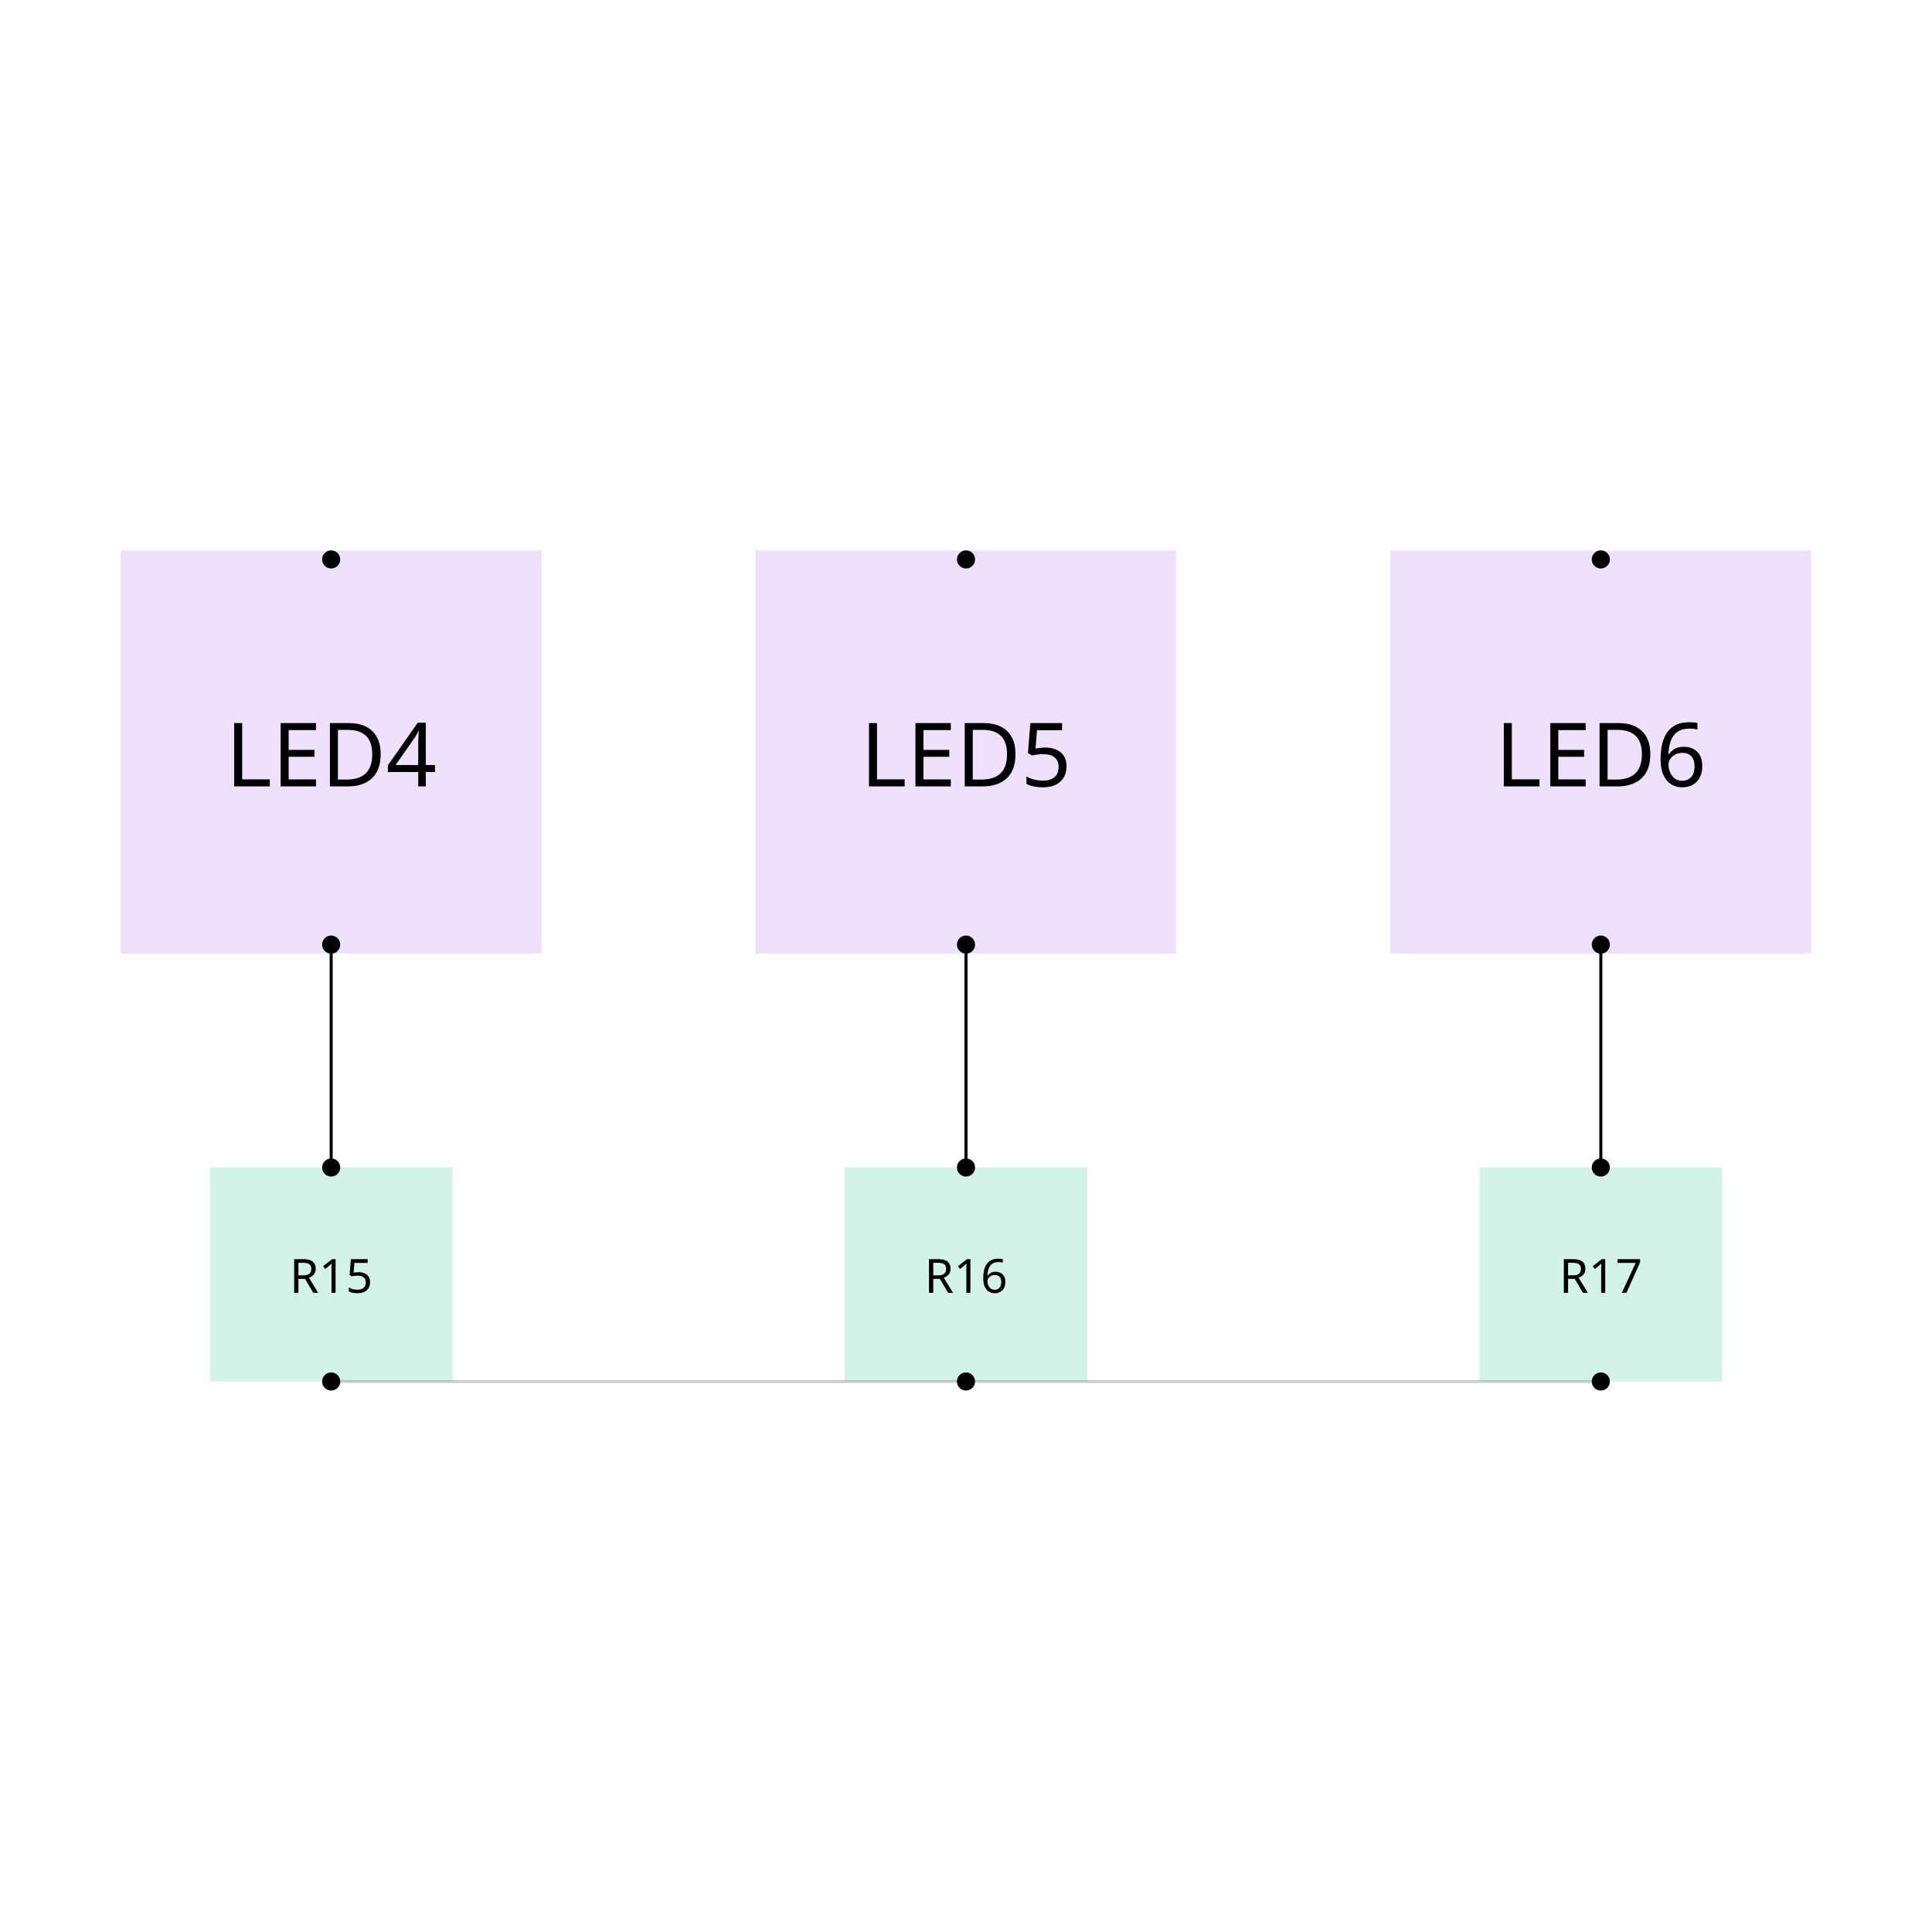
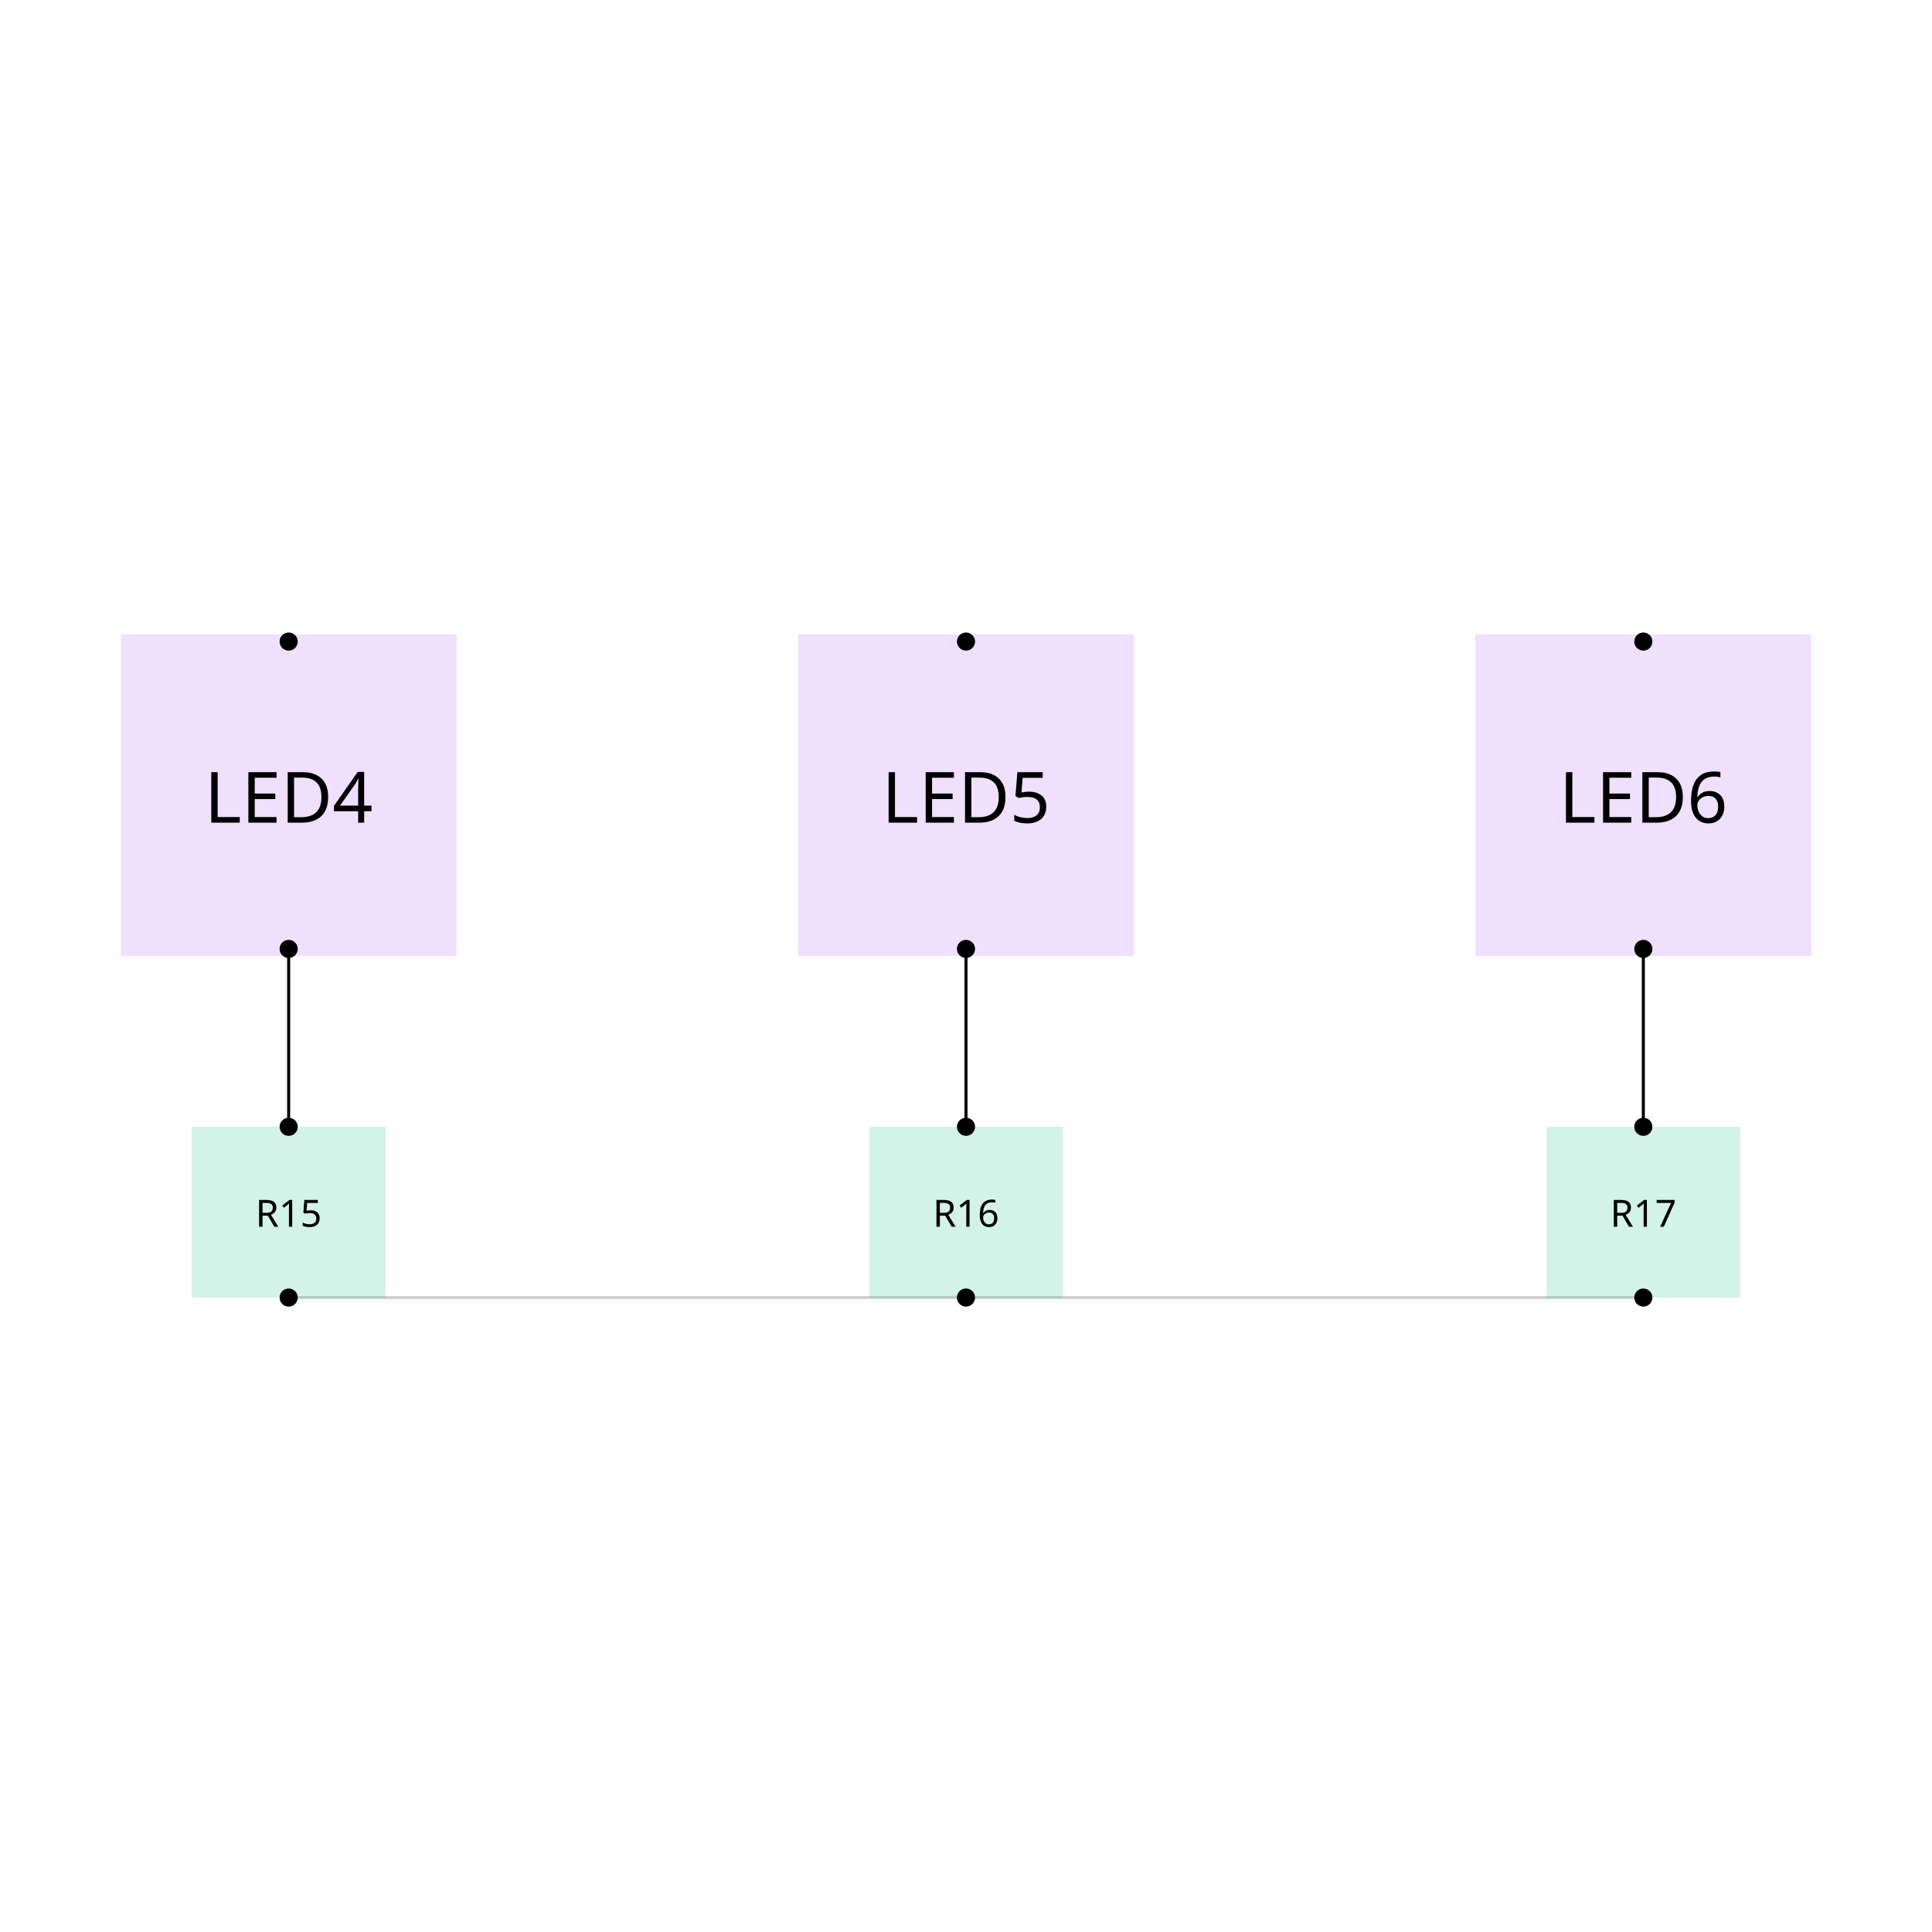
<svg xmlns="http://www.w3.org/2000/svg" width="640" height="640" viewBox="0 0 640 640">
  <rect width="100%" height="100%" fill="white" />
  <g>
-     <polyline data-points="-0.11250000000000006,-1.1775000000000004 1.6674999999999998,-1.1775000000000004" data-type="line" data-label="" points="109.705,457.637 320,457.637" fill="none" stroke="rgba(0,0,0,0.1)" stroke-width="1px" />
+     <polyline data-points="-0.11250000000000006,-1.1775 2.2675,-1.1775000000000004" data-type="line" data-label="" points="95.623,429.832 320,429.832" fill="none" stroke="rgba(0,0,0,0.1)" stroke-width="1px" />
  </g>
  <g>
-     <polyline data-points="-0.11250000000000006,-1.1775000000000004 3.4474999999999993,-1.1775000000000004" data-type="line" data-label="" points="109.705,457.637 530.295,457.637" fill="none" stroke="rgba(0,0,0,0.1)" stroke-width="1px" />
+     <polyline data-points="-0.11250000000000006,-1.1775 4.6475,-1.1774999999999995" data-type="line" data-label="" points="95.623,429.832 544.377,429.832" fill="none" stroke="rgba(0,0,0,0.1)" stroke-width="1px" />
  </g>
  <g>
-     <polyline data-points="1.6674999999999998,-1.1775000000000004 3.4474999999999993,-1.1775000000000004" data-type="line" data-label="" points="320,457.637 530.295,457.637" fill="none" stroke="rgba(0,0,0,0.1)" stroke-width="1px" />
+     <polyline data-points="2.2675,-1.1775000000000004 4.6475,-1.1774999999999995" data-type="line" data-label="" points="320,429.832 544.377,429.832" fill="none" stroke="rgba(0,0,0,0.1)" stroke-width="1px" />
  </g>
  <g>
-     <polyline data-points="-0.11250000000000007,0.047499999999999654 -0.11250000000000003,-0.5775000000000003" data-type="line" data-label="" points="109.705,312.911 109.705,386.751" fill="none" stroke="black" stroke-width="1px" />
+     <polyline data-points="-0.11250000000000007,0.0475000000000001 -0.11250000000000003,-0.5774999999999999" data-type="line" data-label="" points="95.623,314.343 95.623,373.266" fill="none" stroke="black" stroke-width="1px" />
  </g>
  <g>
-     <polyline data-points="1.6674999999999998,0.047499999999999876 1.6674999999999998,-0.5775000000000003" data-type="line" data-label="" points="320,312.911 320,386.751" fill="none" stroke="black" stroke-width="1px" />
+     <polyline data-points="2.2675,0.047499999999999876 2.2675,-0.5775000000000003" data-type="line" data-label="" points="320,314.343 320,373.266" fill="none" stroke="black" stroke-width="1px" />
  </g>
  <g>
-     <polyline data-points="3.4474999999999993,0.04749999999999943 3.4474999999999993,-0.5775000000000003" data-type="line" data-label="" points="530.295,312.911 530.295,386.751" fill="none" stroke="black" stroke-width="1px" />
+     <polyline data-points="4.6475,0.04750000000000032 4.6475,-0.5774999999999995" data-type="line" data-label="" points="544.377,314.343 544.377,373.266" fill="none" stroke="black" stroke-width="1px" />
  </g>
  <g>
-     <rect data-type="rect" data-label="LED4" data-x="-0.11250000000000004" data-y="0.5874999999999997" x="40" y="182.363" width="139.409" height="133.502" fill="rgba(168, 85, 247, 0.18)" stroke="none" stroke-width="0.008" />
+     <rect data-type="rect" data-label="LED4" data-x="-0.11250000000000004" data-y="0.5875000000000001" x="40" y="210.168" width="111.246" height="106.532" fill="rgba(168, 85, 247, 0.18)" stroke="none" stroke-width="0.011" />
  </g>
  <g>
-     <rect data-type="rect" data-label="LED5" data-x="1.6674999999999998" data-y="0.5874999999999999" x="250.295" y="182.363" width="139.409" height="133.502" fill="rgba(168, 85, 247, 0.18)" stroke="none" stroke-width="0.008" />
+     <rect data-type="rect" data-label="LED5" data-x="2.2675" data-y="0.5874999999999999" x="264.377" y="210.168" width="111.246" height="106.532" fill="rgba(168, 85, 247, 0.18)" stroke="none" stroke-width="0.011" />
  </g>
  <g>
-     <rect data-type="rect" data-label="LED6" data-x="3.4474999999999993" data-y="0.5874999999999995" x="460.591" y="182.363" width="139.409" height="133.502" fill="rgba(168, 85, 247, 0.18)" stroke="none" stroke-width="0.008" />
+     <rect data-type="rect" data-label="LED6" data-x="4.6475" data-y="0.5875000000000004" x="488.754" y="210.168" width="111.246" height="106.532" fill="rgba(168, 85, 247, 0.18)" stroke="none" stroke-width="0.011" />
  </g>
  <g>
-     <rect data-type="rect" data-label="R15" data-x="-0.11250000000000004" data-y="-0.8775000000000004" x="69.536" y="386.751" width="80.338" height="70.886" fill="rgba(16, 185, 129, 0.18)" stroke="none" stroke-width="0.008" />
+     <rect data-type="rect" data-label="R15" data-x="-0.11250000000000004" data-y="-0.8775" x="63.569" y="373.266" width="64.108" height="56.566" fill="rgba(16, 185, 129, 0.18)" stroke="none" stroke-width="0.011" />
  </g>
  <g>
-     <rect data-type="rect" data-label="R16" data-x="1.6674999999999998" data-y="-0.8775000000000004" x="279.831" y="386.751" width="80.338" height="70.886" fill="rgba(16, 185, 129, 0.18)" stroke="none" stroke-width="0.008" />
+     <rect data-type="rect" data-label="R16" data-x="2.2675" data-y="-0.8775000000000004" x="287.946" y="373.266" width="64.108" height="56.566" fill="rgba(16, 185, 129, 0.18)" stroke="none" stroke-width="0.011" />
  </g>
  <g>
-     <rect data-type="rect" data-label="R17" data-x="3.4474999999999993" data-y="-0.8775000000000004" x="490.127" y="386.751" width="80.338" height="70.886" fill="rgba(16, 185, 129, 0.18)" stroke="none" stroke-width="0.008" />
+     <rect data-type="rect" data-label="R17" data-x="4.6475" data-y="-0.8774999999999995" x="512.323" y="373.266" width="64.108" height="56.566" fill="rgba(16, 185, 129, 0.18)" stroke="none" stroke-width="0.011" />
  </g>
-   <text data-type="text" data-label="LED4" data-x="-0.11250000000000004" data-y="0.5874999999999997" x="109.705" y="249.114" fill="black" font-size="29.37" font-family="sans-serif" text-anchor="middle" dominant-baseline="central">LED4</text>
-   <text data-type="text" data-label="LED5" data-x="1.6674999999999998" data-y="0.5874999999999999" x="320" y="249.114" fill="black" font-size="29.37" font-family="sans-serif" text-anchor="middle" dominant-baseline="central">LED5</text>
-   <text data-type="text" data-label="LED6" data-x="3.4474999999999993" data-y="0.5874999999999995" x="530.295" y="249.114" fill="black" font-size="29.37" font-family="sans-serif" text-anchor="middle" dominant-baseline="central">LED6</text>
-   <text data-type="text" data-label="R15" data-x="-0.11250000000000004" data-y="-0.8775000000000004" x="109.705" y="422.194" fill="black" font-size="15.595" font-family="sans-serif" text-anchor="middle" dominant-baseline="central">R15</text>
-   <text data-type="text" data-label="R16" data-x="1.6674999999999998" data-y="-0.8775000000000004" x="320" y="422.194" fill="black" font-size="15.595" font-family="sans-serif" text-anchor="middle" dominant-baseline="central">R16</text>
-   <text data-type="text" data-label="R17" data-x="3.4474999999999993" data-y="-0.8775000000000004" x="530.295" y="422.194" fill="black" font-size="15.595" font-family="sans-serif" text-anchor="middle" dominant-baseline="central">R17</text>
+   <text data-type="text" data-label="LED4" data-x="-0.11250000000000004" data-y="0.5875000000000001" x="95.623" y="263.434" fill="black" font-size="23.437" font-family="sans-serif" text-anchor="middle" dominant-baseline="central">LED4</text>
+   <text data-type="text" data-label="LED5" data-x="2.2675" data-y="0.5874999999999999" x="320" y="263.434" fill="black" font-size="23.437" font-family="sans-serif" text-anchor="middle" dominant-baseline="central">LED5</text>
+   <text data-type="text" data-label="LED6" data-x="4.6475" data-y="0.5875000000000004" x="544.377" y="263.434" fill="black" font-size="23.437" font-family="sans-serif" text-anchor="middle" dominant-baseline="central">LED6</text>
+   <text data-type="text" data-label="R15" data-x="-0.11250000000000004" data-y="-0.8775" x="95.623" y="401.549" fill="black" font-size="12.444" font-family="sans-serif" text-anchor="middle" dominant-baseline="central">R15</text>
+   <text data-type="text" data-label="R16" data-x="2.2675" data-y="-0.8775000000000004" x="320" y="401.549" fill="black" font-size="12.444" font-family="sans-serif" text-anchor="middle" dominant-baseline="central">R16</text>
+   <text data-type="text" data-label="R17" data-x="4.6475" data-y="-0.8774999999999995" x="544.377" y="401.549" fill="black" font-size="12.444" font-family="sans-serif" text-anchor="middle" dominant-baseline="central">R17</text>
  <g>
-     <circle data-type="point" data-label="LED4.1" data-x="-0.11250000000000007" data-y="0.047499999999999654" cx="109.705" cy="312.911" r="3" fill="black" />
+     <circle data-type="point" data-label="LED4.1" data-x="-0.11250000000000007" data-y="0.0475000000000001" cx="95.623" cy="314.343" r="3" fill="black" />
  </g>
  <g>
-     <circle data-type="point" data-label="LED4.2 (unnamedsubcircuitsubcircuit_source_group_0_connectivity_net0)" data-x="-0.11250000000000002" data-y="1.1274999999999997" cx="109.705" cy="185.316" r="3" fill="black" />
+     <circle data-type="point" data-label="LED4.2 (unnamedsubcircuitsubcircuit_source_group_0_connectivity_net0)" data-x="-0.11250000000000002" data-y="1.1275000000000002" cx="95.623" cy="212.525" r="3" fill="black" />
  </g>
  <g>
-     <circle data-type="point" data-label="LED5.1" data-x="1.6674999999999998" data-y="0.047499999999999876" cx="320" cy="312.911" r="3" fill="black" />
+     <circle data-type="point" data-label="LED5.1" data-x="2.2675" data-y="0.047499999999999876" cx="320" cy="314.343" r="3" fill="black" />
  </g>
  <g>
-     <circle data-type="point" data-label="LED5.2 (unnamedsubcircuitsubcircuit_source_group_0_connectivity_net3)" data-x="1.6674999999999998" data-y="1.1275" cx="320" cy="185.316" r="3" fill="black" />
+     <circle data-type="point" data-label="LED5.2 (unnamedsubcircuitsubcircuit_source_group_0_connectivity_net3)" data-x="2.2675" data-y="1.1275" cx="320" cy="212.525" r="3" fill="black" />
  </g>
  <g>
-     <circle data-type="point" data-label="LED6.1" data-x="3.4474999999999993" data-y="0.04749999999999943" cx="530.295" cy="312.911" r="3" fill="black" />
+     <circle data-type="point" data-label="LED6.1" data-x="4.6475" data-y="0.04750000000000032" cx="544.377" cy="314.343" r="3" fill="black" />
  </g>
  <g>
-     <circle data-type="point" data-label="LED6.2 (unnamedsubcircuitsubcircuit_source_group_0_connectivity_net5)" data-x="3.4474999999999993" data-y="1.1274999999999995" cx="530.295" cy="185.316" r="3" fill="black" />
+     <circle data-type="point" data-label="LED6.2 (unnamedsubcircuitsubcircuit_source_group_0_connectivity_net5)" data-x="4.6475" data-y="1.1275000000000004" cx="544.377" cy="212.525" r="3" fill="black" />
  </g>
  <g>
-     <circle data-type="point" data-label="R15.1 (unnamedsubcircuitsubcircuit_source_group_0_connectivity_net2)" data-x="-0.11250000000000006" data-y="-1.1775000000000004" cx="109.705" cy="457.637" r="3" fill="black" />
+     <circle data-type="point" data-label="R15.1 (unnamedsubcircuitsubcircuit_source_group_0_connectivity_net2)" data-x="-0.11250000000000006" data-y="-1.1775" cx="95.623" cy="429.832" r="3" fill="black" />
  </g>
  <g>
-     <circle data-type="point" data-label="R15.2" data-x="-0.11250000000000003" data-y="-0.5775000000000003" cx="109.705" cy="386.751" r="3" fill="black" />
+     <circle data-type="point" data-label="R15.2" data-x="-0.11250000000000003" data-y="-0.5774999999999999" cx="95.623" cy="373.266" r="3" fill="black" />
  </g>
  <g>
-     <circle data-type="point" data-label="R16.1 (unnamedsubcircuitsubcircuit_source_group_0_connectivity_net2)" data-x="1.6674999999999998" data-y="-1.1775000000000004" cx="320" cy="457.637" r="3" fill="black" />
+     <circle data-type="point" data-label="R16.1 (unnamedsubcircuitsubcircuit_source_group_0_connectivity_net2)" data-x="2.2675" data-y="-1.1775000000000004" cx="320" cy="429.832" r="3" fill="black" />
  </g>
  <g>
-     <circle data-type="point" data-label="R16.2" data-x="1.6674999999999998" data-y="-0.5775000000000003" cx="320" cy="386.751" r="3" fill="black" />
+     <circle data-type="point" data-label="R16.2" data-x="2.2675" data-y="-0.5775000000000003" cx="320" cy="373.266" r="3" fill="black" />
  </g>
  <g>
-     <circle data-type="point" data-label="R17.1 (unnamedsubcircuitsubcircuit_source_group_0_connectivity_net2)" data-x="3.4474999999999993" data-y="-1.1775000000000004" cx="530.295" cy="457.637" r="3" fill="black" />
+     <circle data-type="point" data-label="R17.1 (unnamedsubcircuitsubcircuit_source_group_0_connectivity_net2)" data-x="4.6475" data-y="-1.1774999999999995" cx="544.377" cy="429.832" r="3" fill="black" />
  </g>
  <g>
-     <circle data-type="point" data-label="R17.2" data-x="3.4474999999999993" data-y="-0.5775000000000003" cx="530.295" cy="386.751" r="3" fill="black" />
+     <circle data-type="point" data-label="R17.2" data-x="4.6475" data-y="-0.5774999999999995" cx="544.377" cy="373.266" r="3" fill="black" />
  </g>
  <g id="crosshair" style="display: none">
    <line id="crosshair-h" y1="0" y2="640" stroke="#666" stroke-width="0.5" />
    <line id="crosshair-v" x1="0" x2="640" stroke="#666" stroke-width="0.5" />
    <text id="coordinates" font-family="monospace" font-size="12" fill="#666" />
  </g>
</svg>
